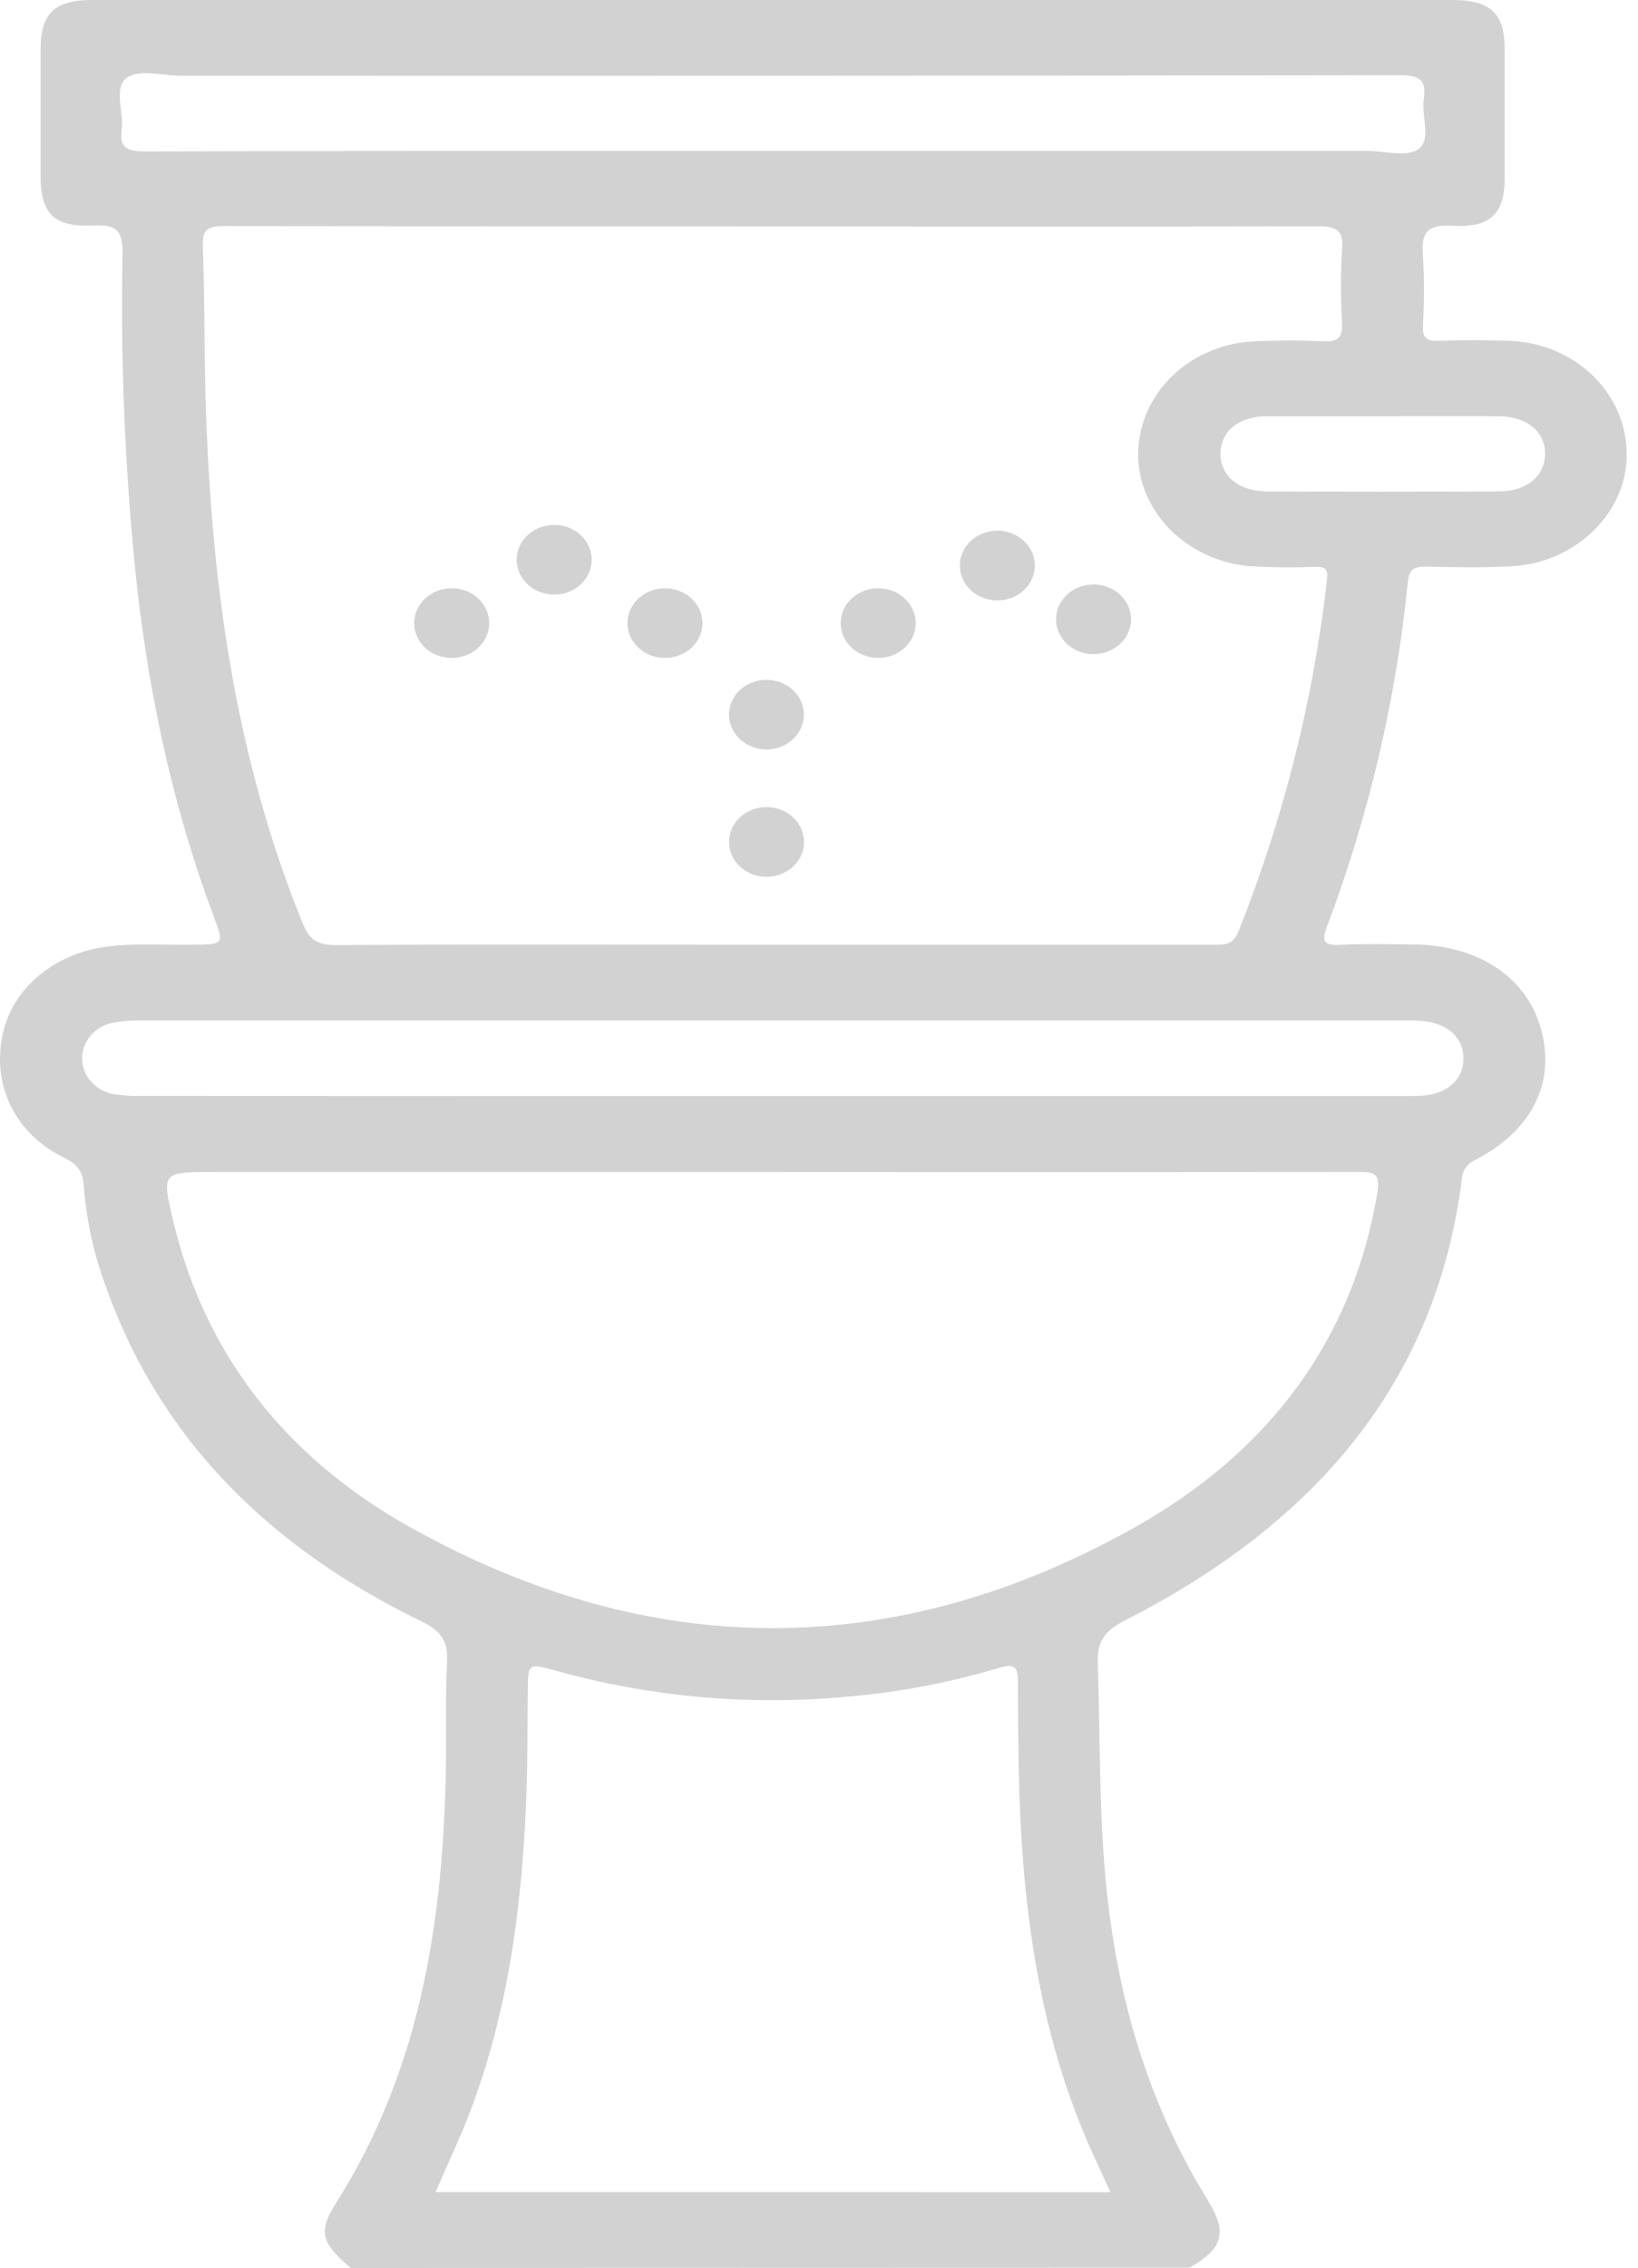
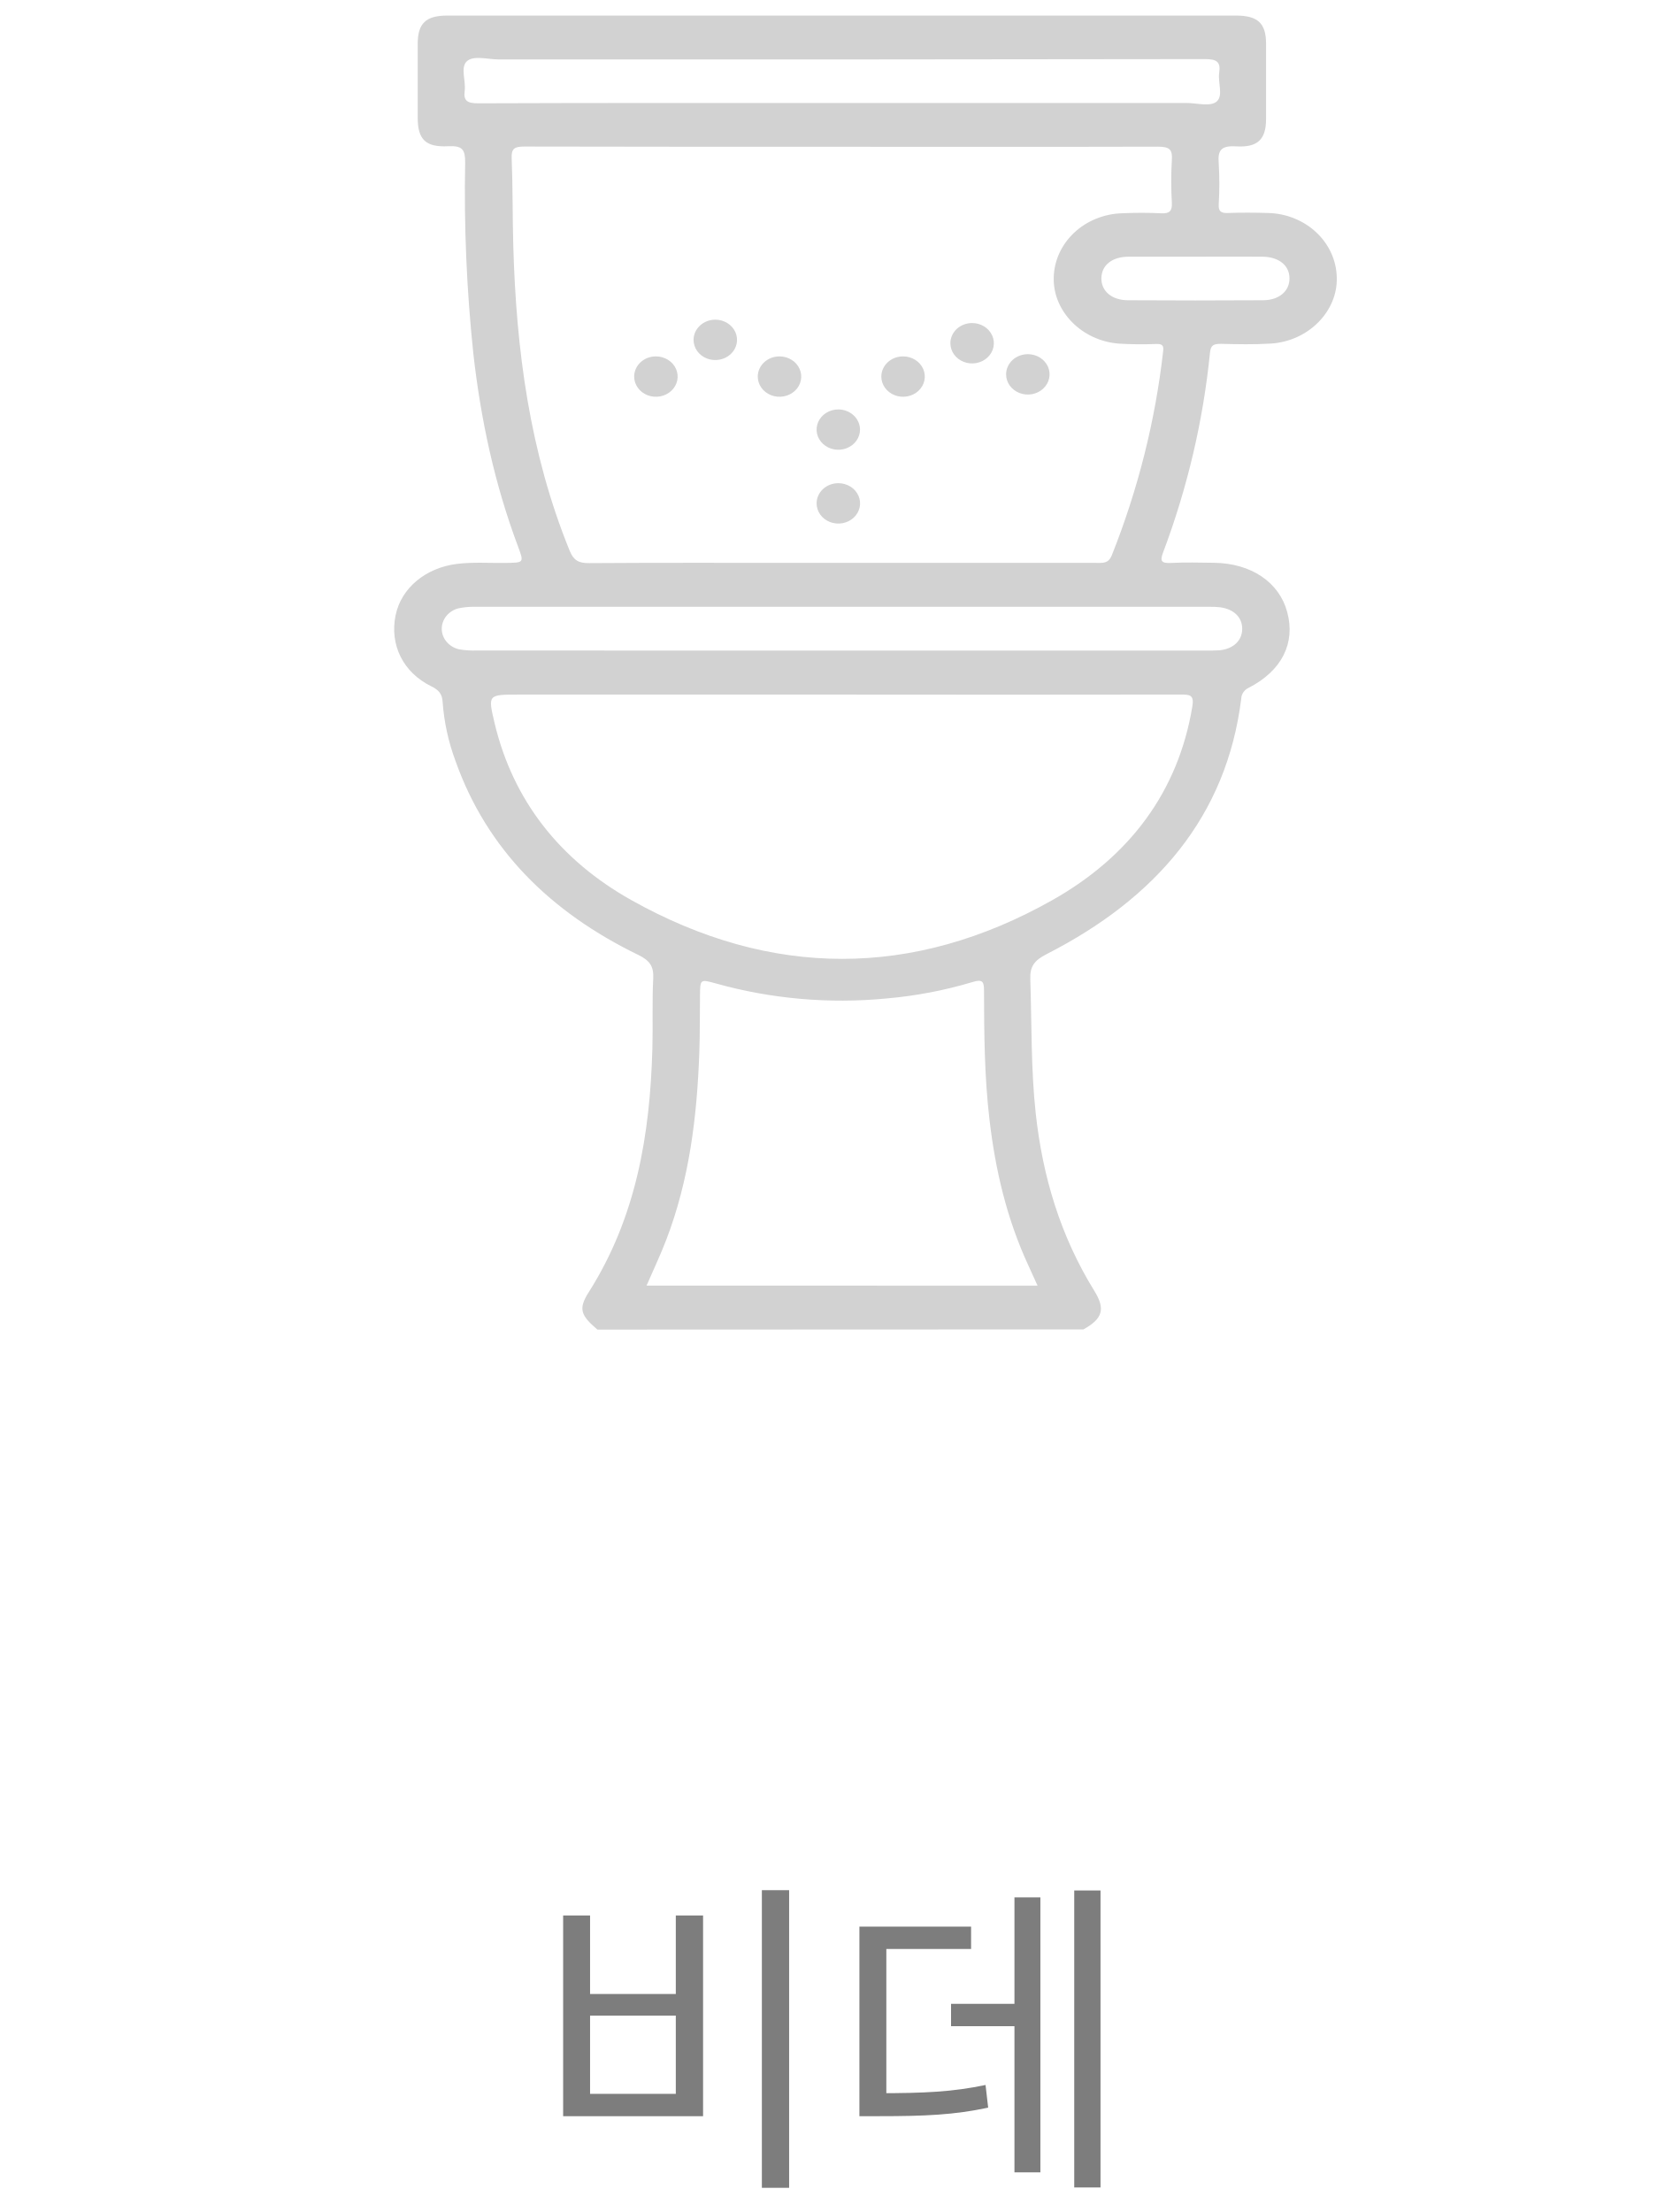
- <svg xmlns="http://www.w3.org/2000/svg" width="65" height="90" viewBox="0 0 65 90" fill="none">
-   <path d="M13.924 90C12.767 89.018 12.608 88.573 13.322 87.445C16.596 82.29 17.523 76.615 17.686 70.765C17.731 69.156 17.663 67.541 17.745 65.934C17.786 65.125 17.508 64.72 16.726 64.339C10.704 61.417 6.344 57.114 4.194 51.035C3.712 49.734 3.418 48.38 3.319 47.007C3.288 46.477 3.068 46.197 2.551 45.946C0.602 44.99 -0.32 43.094 0.1 41.068C0.486 39.211 2.15 37.826 4.291 37.557C5.391 37.421 6.496 37.505 7.596 37.489C8.891 37.474 8.902 37.489 8.492 36.388C6.875 32.087 5.927 27.649 5.42 23.124C4.964 18.78 4.778 14.415 4.863 10.051C4.863 9.19 4.682 8.902 3.701 8.95C2.148 9.031 1.617 8.472 1.612 7.016C1.612 5.318 1.612 3.619 1.612 1.92C1.617 0.535 2.172 0 3.649 0H57.651C59.149 0 59.716 0.524 59.723 1.903C59.723 3.629 59.723 5.357 59.723 7.087C59.723 8.472 59.161 9.049 57.665 8.959C56.617 8.897 56.408 9.254 56.48 10.119C56.536 11.055 56.536 11.994 56.48 12.93C56.461 13.388 56.605 13.542 57.11 13.522C58.023 13.489 58.938 13.495 59.853 13.522C61.095 13.552 62.277 14.024 63.154 14.841C64.031 15.658 64.536 16.758 64.564 17.911C64.656 20.237 62.627 22.316 60.033 22.468C58.902 22.536 57.764 22.512 56.631 22.485C56.136 22.485 55.934 22.569 55.882 23.084C55.416 27.745 54.34 32.335 52.677 36.754C52.461 37.32 52.494 37.529 53.215 37.491C54.189 37.441 55.171 37.469 56.148 37.48C58.694 37.509 60.619 38.802 61.171 40.854C61.747 42.982 60.806 44.869 58.544 46.036C58.392 46.105 58.263 46.211 58.171 46.343C58.079 46.475 58.028 46.628 58.023 46.785C57.013 54.874 52.172 60.463 44.69 64.284C43.862 64.707 43.542 65.11 43.573 66C43.675 69.072 43.613 72.144 43.947 75.212C44.422 79.515 45.631 83.58 47.959 87.344C48.741 88.606 48.518 89.256 47.212 89.987L13.924 90ZM30.771 8.987C23.49 8.987 16.207 8.987 8.926 8.972C8.215 8.972 8.023 9.12 8.049 9.785C8.13 11.767 8.101 13.766 8.158 15.757C8.36 22.897 9.277 29.92 12.022 36.659C12.295 37.32 12.632 37.509 13.369 37.502C18.191 37.469 23.016 37.487 27.831 37.487H48.066C48.528 37.487 48.919 37.557 49.161 36.956C50.952 32.458 52.132 27.769 52.672 22.998C52.717 22.619 52.644 22.481 52.198 22.494C51.348 22.529 50.496 22.521 49.647 22.47C47.098 22.278 45.116 20.25 45.178 17.946C45.203 16.795 45.702 15.696 46.573 14.877C47.445 14.057 48.621 13.579 49.86 13.542C50.742 13.5 51.625 13.5 52.506 13.542C53.156 13.581 53.295 13.354 53.269 12.8C53.212 11.835 53.212 10.868 53.269 9.904C53.322 9.188 53.122 8.979 52.321 8.981C45.145 9.001 37.956 8.987 30.771 8.987ZM30.664 46.508H8.535C6.413 46.508 6.418 46.508 6.875 48.452C8.132 53.737 11.335 57.831 16.245 60.584C25.799 65.94 35.548 65.96 45.085 60.584C50.379 57.596 53.701 53.158 54.67 47.336C54.808 46.514 54.507 46.505 53.838 46.505C46.113 46.517 38.388 46.518 30.664 46.508ZM44.071 86.99C43.834 86.468 43.644 86.043 43.447 85.62C41.963 82.415 41.178 79.061 40.778 75.615C40.429 72.668 40.41 69.713 40.403 66.757C40.403 66.167 40.299 65.984 39.616 66.196C37.699 66.77 35.719 67.148 33.713 67.321C29.782 67.7 25.808 67.349 22.025 66.288C20.965 65.995 20.96 66.004 20.948 67.081C20.932 68.402 20.948 69.724 20.901 71.034C20.744 75.406 20.225 79.726 18.627 83.878C18.229 84.911 17.75 85.917 17.288 86.987L44.071 86.99ZM30.626 43.495H55.581C55.896 43.495 56.212 43.495 56.529 43.475C57.478 43.382 58.082 42.814 58.089 42.017C58.096 41.22 57.52 40.649 56.56 40.526C56.311 40.499 56.059 40.489 55.809 40.495C39.045 40.495 22.282 40.495 5.519 40.495C5.142 40.487 4.766 40.523 4.398 40.601C4.065 40.688 3.773 40.875 3.567 41.133C3.361 41.39 3.252 41.704 3.259 42.025C3.266 42.346 3.386 42.656 3.603 42.907C3.819 43.157 4.119 43.334 4.455 43.409C4.858 43.476 5.267 43.503 5.676 43.488C13.989 43.494 22.306 43.496 30.626 43.495ZM30.626 5.988C38.511 5.988 46.395 5.988 54.277 5.988C54.988 5.988 55.937 6.274 56.366 5.865C56.795 5.455 56.413 4.583 56.513 3.924C56.631 3.138 56.318 2.982 55.498 2.982C39.377 3.008 23.263 3.016 7.158 3.006C6.411 3.006 5.432 2.707 4.976 3.134C4.521 3.561 4.922 4.473 4.829 5.16C4.737 5.847 5.021 6.01 5.747 6.01C14.037 5.979 22.331 5.988 30.624 5.988H30.626ZM54.846 16.517C53.333 16.517 51.821 16.517 50.311 16.517C49.175 16.517 48.464 17.098 48.443 17.975C48.421 18.851 49.135 19.492 50.249 19.499C53.334 19.518 56.42 19.518 59.507 19.499C60.626 19.499 61.337 18.865 61.328 17.988C61.318 17.112 60.605 16.528 59.474 16.517C57.93 16.504 56.387 16.517 54.846 16.517Z" fill="#D2D2D2" />
-   <path d="M26.399 23.344C26.694 23.345 26.981 23.427 27.226 23.579C27.47 23.732 27.66 23.949 27.772 24.202C27.883 24.455 27.912 24.733 27.853 25.002C27.795 25.27 27.652 25.516 27.443 25.709C27.234 25.901 26.968 26.032 26.678 26.084C26.389 26.137 26.09 26.108 25.818 26.002C25.547 25.896 25.315 25.718 25.152 25.49C24.99 25.262 24.904 24.994 24.905 24.72C24.908 24.354 25.066 24.003 25.346 23.746C25.626 23.488 26.005 23.343 26.399 23.344Z" fill="#D2D2D2" />
-   <path d="M31.909 28.356C31.909 28.629 31.823 28.896 31.66 29.123C31.497 29.35 31.266 29.528 30.994 29.633C30.723 29.738 30.425 29.766 30.136 29.713C29.848 29.661 29.583 29.53 29.375 29.338C29.166 29.145 29.024 28.9 28.965 28.633C28.907 28.365 28.935 28.088 29.047 27.835C29.158 27.582 29.348 27.366 29.591 27.214C29.835 27.061 30.121 26.979 30.415 26.977C30.81 26.977 31.189 27.122 31.469 27.38C31.749 27.639 31.907 27.989 31.909 28.356Z" fill="#D2D2D2" />
-   <path d="M30.427 32.028C30.722 32.029 31.009 32.11 31.254 32.263C31.499 32.415 31.689 32.632 31.801 32.885C31.913 33.138 31.942 33.416 31.884 33.684C31.826 33.952 31.684 34.199 31.475 34.392C31.266 34.585 31 34.716 30.711 34.769C30.422 34.821 30.123 34.793 29.851 34.688C29.579 34.582 29.347 34.404 29.184 34.176C29.021 33.948 28.935 33.681 28.936 33.407C28.936 33.225 28.975 33.046 29.05 32.878C29.125 32.711 29.235 32.559 29.374 32.43C29.512 32.302 29.677 32.201 29.857 32.132C30.038 32.063 30.232 32.028 30.427 32.028Z" fill="#D2D2D2" />
-   <path d="M22.001 20.829C22.296 20.83 22.583 20.912 22.828 21.065C23.072 21.218 23.262 21.434 23.374 21.687C23.485 21.941 23.514 22.219 23.455 22.487C23.397 22.755 23.254 23.001 23.045 23.194C22.836 23.387 22.57 23.517 22.28 23.57C21.991 23.622 21.692 23.593 21.42 23.488C21.149 23.382 20.917 23.203 20.755 22.975C20.592 22.747 20.506 22.479 20.507 22.206C20.51 21.839 20.668 21.489 20.948 21.231C21.228 20.973 21.607 20.828 22.001 20.829Z" fill="#D2D2D2" />
-   <path d="M17.933 23.344C18.227 23.345 18.515 23.427 18.759 23.579C19.003 23.732 19.194 23.948 19.305 24.202C19.417 24.455 19.446 24.733 19.387 25.001C19.329 25.269 19.186 25.515 18.977 25.708C18.769 25.901 18.503 26.032 18.214 26.084C17.925 26.137 17.626 26.108 17.354 26.003C17.082 25.897 16.85 25.719 16.688 25.491C16.525 25.264 16.438 24.996 16.439 24.722C16.44 24.541 16.479 24.361 16.554 24.194C16.63 24.026 16.74 23.874 16.879 23.746C17.017 23.618 17.182 23.516 17.363 23.447C17.544 23.378 17.737 23.343 17.933 23.344Z" fill="#D2D2D2" />
-   <path d="M43.409 23.192C43.704 23.193 43.991 23.275 44.236 23.427C44.48 23.58 44.67 23.797 44.782 24.05C44.894 24.303 44.922 24.581 44.864 24.849C44.806 25.117 44.663 25.363 44.454 25.556C44.245 25.749 43.979 25.88 43.69 25.932C43.401 25.985 43.102 25.956 42.831 25.851C42.559 25.745 42.327 25.567 42.164 25.34C42.001 25.112 41.915 24.844 41.916 24.57C41.916 24.389 41.956 24.209 42.031 24.042C42.106 23.874 42.217 23.722 42.355 23.594C42.494 23.466 42.658 23.364 42.839 23.296C43.02 23.227 43.214 23.191 43.409 23.192Z" fill="#D2D2D2" />
-   <path d="M39.592 21.06C39.887 21.061 40.174 21.143 40.419 21.296C40.663 21.448 40.853 21.665 40.965 21.918C41.077 22.171 41.105 22.449 41.047 22.717C40.988 22.985 40.846 23.231 40.637 23.424C40.428 23.617 40.162 23.748 39.873 23.8C39.584 23.853 39.285 23.825 39.013 23.719C38.742 23.614 38.51 23.436 38.347 23.208C38.184 22.98 38.098 22.712 38.099 22.439C38.099 22.257 38.138 22.077 38.214 21.91C38.289 21.742 38.399 21.59 38.538 21.462C38.677 21.334 38.841 21.233 39.022 21.164C39.203 21.095 39.397 21.059 39.592 21.06Z" fill="#D2D2D2" />
-   <path d="M34.863 23.344C35.157 23.345 35.445 23.427 35.689 23.579C35.933 23.732 36.123 23.948 36.235 24.202C36.347 24.455 36.376 24.733 36.317 25.001C36.259 25.269 36.116 25.515 35.907 25.708C35.699 25.901 35.433 26.032 35.144 26.084C34.855 26.137 34.556 26.108 34.284 26.003C34.012 25.897 33.78 25.719 33.617 25.491C33.455 25.264 33.368 24.996 33.369 24.722C33.37 24.541 33.409 24.361 33.484 24.194C33.56 24.026 33.67 23.874 33.809 23.746C33.947 23.618 34.112 23.516 34.293 23.447C34.474 23.378 34.667 23.343 34.863 23.344Z" fill="#D2D2D2" />
+ <svg xmlns="http://www.w3.org/2000/svg" width="76" height="101" viewBox="0 0 76 101" fill="none">
+   <path d="M34.791 86.305V99.895H36.036V86.305H34.791ZM25.716 87.46V96.625H32.106V87.46H30.861V91.045H26.946V87.46H25.716ZM26.946 92.035H30.861V95.605H26.946V92.035ZM49.055 86.32V99.88H50.255V86.32H49.055ZM43.43 91.495V92.515H46.835V91.495H43.43ZM46.325 86.635V99.19H47.51V86.635H46.325ZM39.245 95.575V96.625H40.115C42.275 96.625 43.58 96.565 45.125 96.235L45.005 95.2C43.505 95.515 42.23 95.575 40.115 95.575H39.245ZM39.245 87.97V95.98H40.475V88.99H44.345V87.97H39.245Z" fill="#7D7D7D" />
+   <path d="M27.282 60.71C26.511 60.055 26.405 59.759 26.881 59.007C29.064 55.57 29.682 51.786 29.791 47.887C29.821 46.814 29.775 45.737 29.83 44.666C29.857 44.127 29.672 43.857 29.151 43.603C25.136 41.654 22.23 38.786 20.796 34.733C20.474 33.866 20.278 32.963 20.213 32.048C20.192 31.694 20.045 31.508 19.701 31.34C18.401 30.703 17.787 29.439 18.066 28.088C18.324 26.851 19.434 25.927 20.861 25.748C21.594 25.657 22.331 25.713 23.064 25.703C23.927 25.692 23.935 25.703 23.662 24.969C22.584 22.101 21.951 19.143 21.613 16.126C21.309 13.23 21.185 10.32 21.242 7.411C21.242 6.837 21.122 6.644 20.467 6.677C19.432 6.731 19.078 6.358 19.075 5.388C19.075 4.255 19.075 3.123 19.075 1.99C19.078 1.067 19.448 0.71 20.433 0.71H56.434C57.433 0.71 57.81 1.059 57.815 1.978C57.815 3.13 57.815 4.282 57.815 5.435C57.815 6.358 57.441 6.743 56.443 6.683C55.745 6.641 55.605 6.879 55.653 7.456C55.691 8.08 55.691 8.706 55.653 9.33C55.64 9.635 55.737 9.738 56.073 9.725C56.682 9.703 57.292 9.707 57.902 9.725C58.73 9.744 59.518 10.059 60.102 10.604C60.687 11.149 61.024 11.882 61.043 12.651C61.104 14.201 59.751 15.587 58.022 15.688C57.268 15.734 56.51 15.718 55.754 15.7C55.424 15.7 55.289 15.756 55.255 16.099C54.944 19.206 54.226 22.267 53.118 25.212C52.974 25.59 52.996 25.729 53.477 25.704C54.126 25.67 54.781 25.689 55.432 25.697C57.129 25.716 58.413 26.578 58.781 27.946C59.165 29.364 58.537 30.623 57.03 31.401C56.928 31.446 56.842 31.517 56.781 31.605C56.719 31.693 56.685 31.795 56.682 31.9C56.009 37.292 52.781 41.019 47.793 43.566C47.241 43.848 47.028 44.117 47.049 44.71C47.117 46.758 47.075 48.806 47.298 50.851C47.614 53.72 48.42 56.43 49.972 58.939C50.494 59.781 50.346 60.214 49.475 60.701L27.282 60.71ZM38.514 6.702C33.66 6.702 28.805 6.702 23.951 6.691C23.477 6.691 23.349 6.79 23.366 7.233C23.42 8.554 23.401 9.888 23.439 11.215C23.573 15.975 24.185 20.657 26.015 25.149C26.197 25.59 26.421 25.716 26.913 25.712C30.127 25.689 33.344 25.701 36.554 25.701H50.044C50.352 25.701 50.613 25.748 50.774 25.347C51.968 22.348 52.754 19.222 53.115 16.042C53.145 15.79 53.096 15.697 52.798 15.706C52.232 15.729 51.664 15.724 51.098 15.69C49.399 15.562 48.078 14.21 48.119 12.674C48.135 11.906 48.468 11.174 49.049 10.628C49.63 10.081 50.414 9.763 51.24 9.738C51.828 9.71 52.416 9.71 53.004 9.738C53.437 9.764 53.53 9.613 53.513 9.243C53.475 8.6 53.475 7.955 53.513 7.312C53.548 6.835 53.415 6.696 52.881 6.697C48.096 6.71 43.304 6.702 38.514 6.702ZM38.443 31.715H23.69C22.275 31.715 22.279 31.715 22.584 33.011C23.421 36.535 25.557 39.264 28.83 41.099C35.199 44.67 41.699 44.683 48.057 41.099C51.586 39.107 53.801 36.149 54.447 32.267C54.539 31.719 54.338 31.713 53.892 31.713C48.742 31.721 43.592 31.722 38.443 31.715ZM47.38 58.703C47.222 58.355 47.096 58.072 46.965 57.79C45.975 55.654 45.452 53.417 45.185 51.12C44.953 49.155 44.94 47.185 44.935 45.215C44.935 44.821 44.866 44.7 44.411 44.84C43.132 45.224 41.813 45.475 40.475 45.591C37.854 45.843 35.206 45.609 32.683 44.902C31.977 44.707 31.974 44.713 31.966 45.431C31.954 46.312 31.966 47.192 31.934 48.066C31.83 50.98 31.483 53.861 30.418 56.628C30.153 57.317 29.834 57.988 29.525 58.702L47.38 58.703ZM38.417 29.706H55.054C55.264 29.706 55.474 29.706 55.686 29.693C56.318 29.632 56.721 29.253 56.726 28.721C56.731 28.19 56.347 27.81 55.707 27.727C55.54 27.709 55.373 27.703 55.206 27.707C44.03 27.707 32.855 27.707 21.68 27.707C21.428 27.701 21.177 27.725 20.932 27.777C20.71 27.835 20.515 27.96 20.378 28.132C20.241 28.304 20.168 28.513 20.173 28.727C20.177 28.941 20.258 29.148 20.402 29.314C20.546 29.481 20.746 29.599 20.97 29.649C21.238 29.694 21.511 29.712 21.784 29.702C27.326 29.706 32.871 29.707 38.417 29.706ZM38.417 4.702C43.674 4.702 48.93 4.702 54.185 4.702C54.659 4.702 55.291 4.893 55.577 4.62C55.863 4.347 55.609 3.765 55.675 3.326C55.754 2.802 55.545 2.698 54.999 2.698C44.251 2.715 33.509 2.721 22.772 2.714C22.274 2.714 21.621 2.514 21.318 2.799C21.014 3.084 21.281 3.692 21.22 4.15C21.158 4.608 21.348 4.717 21.831 4.717C27.358 4.696 32.887 4.702 38.416 4.702H38.417ZM54.564 11.721C53.556 11.721 52.547 11.721 51.54 11.721C50.783 11.721 50.309 12.109 50.295 12.693C50.281 13.278 50.757 13.705 51.499 13.709C53.556 13.722 55.614 13.722 57.671 13.709C58.417 13.709 58.892 13.286 58.885 12.702C58.879 12.118 58.403 11.729 57.649 11.721C56.62 11.713 55.591 11.721 54.564 11.721Z" fill="#D2D2D2" />
+   <path d="M35.599 16.273C35.796 16.273 35.987 16.328 36.15 16.43C36.313 16.531 36.44 16.676 36.514 16.845C36.589 17.014 36.608 17.199 36.569 17.378C36.53 17.557 36.435 17.721 36.295 17.849C36.156 17.977 35.978 18.065 35.786 18.099C35.593 18.134 35.393 18.115 35.212 18.045C35.031 17.974 34.877 17.855 34.768 17.703C34.66 17.551 34.603 17.372 34.603 17.19C34.605 16.946 34.711 16.712 34.898 16.54C35.084 16.368 35.336 16.272 35.599 16.273V16.273Z" fill="#D2D2D2" />
+   <path d="M39.273 19.614C39.273 19.796 39.215 19.974 39.107 20.125C38.998 20.277 38.844 20.395 38.663 20.465C38.482 20.535 38.283 20.554 38.091 20.519C37.899 20.484 37.722 20.397 37.583 20.268C37.444 20.14 37.349 19.977 37.31 19.798C37.271 19.62 37.29 19.435 37.364 19.267C37.439 19.098 37.565 18.954 37.727 18.852C37.89 18.75 38.081 18.696 38.277 18.695C38.54 18.694 38.792 18.791 38.979 18.963C39.166 19.136 39.271 19.369 39.273 19.614Z" fill="#D2D2D2" />
+   <path d="M38.285 22.062C38.481 22.062 38.673 22.117 38.836 22.218C38.999 22.32 39.126 22.464 39.201 22.633C39.276 22.802 39.295 22.987 39.256 23.166C39.217 23.345 39.123 23.509 38.983 23.638C38.844 23.766 38.667 23.854 38.474 23.889C38.282 23.924 38.082 23.905 37.901 23.835C37.719 23.765 37.565 23.646 37.456 23.494C37.347 23.342 37.29 23.163 37.291 22.981C37.291 22.86 37.317 22.74 37.367 22.629C37.417 22.517 37.49 22.415 37.583 22.33C37.675 22.245 37.784 22.177 37.905 22.131C38.025 22.085 38.154 22.062 38.285 22.062V22.062Z" fill="#D2D2D2" />
+   <path d="M32.667 14.596C32.864 14.597 33.056 14.652 33.218 14.753C33.381 14.855 33.508 15 33.583 15.168C33.657 15.337 33.676 15.523 33.637 15.701C33.598 15.88 33.503 16.044 33.363 16.173C33.224 16.301 33.047 16.388 32.854 16.423C32.661 16.458 32.461 16.439 32.28 16.369C32.099 16.298 31.945 16.179 31.836 16.027C31.728 15.875 31.671 15.696 31.672 15.514C31.673 15.27 31.779 15.036 31.966 14.864C32.152 14.692 32.404 14.596 32.667 14.596V14.596Z" fill="#D2D2D2" />
+   <path d="M29.955 16.273C30.151 16.273 30.343 16.328 30.506 16.43C30.669 16.531 30.796 16.676 30.87 16.844C30.945 17.013 30.964 17.198 30.925 17.377C30.886 17.556 30.791 17.72 30.652 17.849C30.512 17.977 30.335 18.064 30.143 18.099C29.95 18.134 29.75 18.116 29.569 18.045C29.388 17.975 29.233 17.856 29.125 17.704C29.017 17.552 28.959 17.374 28.959 17.192C28.96 17.07 28.986 16.951 29.036 16.839C29.087 16.727 29.16 16.626 29.252 16.54C29.345 16.455 29.454 16.387 29.575 16.341C29.696 16.296 29.825 16.272 29.955 16.273V16.273Z" fill="#D2D2D2" />
+   <path d="M46.94 16.171C47.136 16.172 47.328 16.227 47.49 16.328C47.653 16.43 47.78 16.575 47.855 16.743C47.929 16.912 47.948 17.097 47.909 17.276C47.87 17.455 47.775 17.619 47.636 17.747C47.497 17.876 47.32 17.963 47.127 17.998C46.934 18.033 46.735 18.014 46.554 17.944C46.373 17.874 46.218 17.755 46.109 17.603C46.001 17.451 45.943 17.273 45.944 17.09C45.944 16.969 45.97 16.85 46.021 16.738C46.071 16.626 46.144 16.525 46.237 16.439C46.329 16.354 46.439 16.286 46.559 16.241C46.68 16.195 46.809 16.171 46.94 16.171V16.171Z" fill="#D2D2D2" />
+   <path d="M44.395 14.75C44.591 14.751 44.783 14.805 44.946 14.907C45.109 15.009 45.235 15.153 45.31 15.322C45.385 15.491 45.404 15.676 45.365 15.855C45.326 16.034 45.231 16.198 45.091 16.326C44.952 16.455 44.775 16.542 44.582 16.577C44.39 16.612 44.19 16.593 44.009 16.523C43.828 16.452 43.673 16.334 43.565 16.182C43.456 16.03 43.399 15.851 43.399 15.669C43.4 15.548 43.426 15.428 43.476 15.316C43.526 15.205 43.6 15.103 43.692 15.018C43.785 14.933 43.894 14.865 44.015 14.819C44.135 14.773 44.265 14.75 44.395 14.75V14.75Z" fill="#D2D2D2" />
+   <path d="M41.242 16.273C41.438 16.273 41.63 16.328 41.793 16.43C41.956 16.531 42.082 16.676 42.157 16.844C42.231 17.013 42.251 17.198 42.212 17.377C42.173 17.556 42.078 17.72 41.938 17.849C41.799 17.977 41.622 18.064 41.429 18.099C41.236 18.134 41.037 18.116 40.856 18.045C40.675 17.975 40.52 17.856 40.412 17.704C40.303 17.552 40.245 17.374 40.246 17.192C40.246 17.07 40.273 16.951 40.323 16.839C40.373 16.727 40.447 16.626 40.539 16.54C40.632 16.455 40.741 16.387 40.862 16.341C40.982 16.296 41.111 16.272 41.242 16.273V16.273Z" fill="#D2D2D2" />
</svg>
